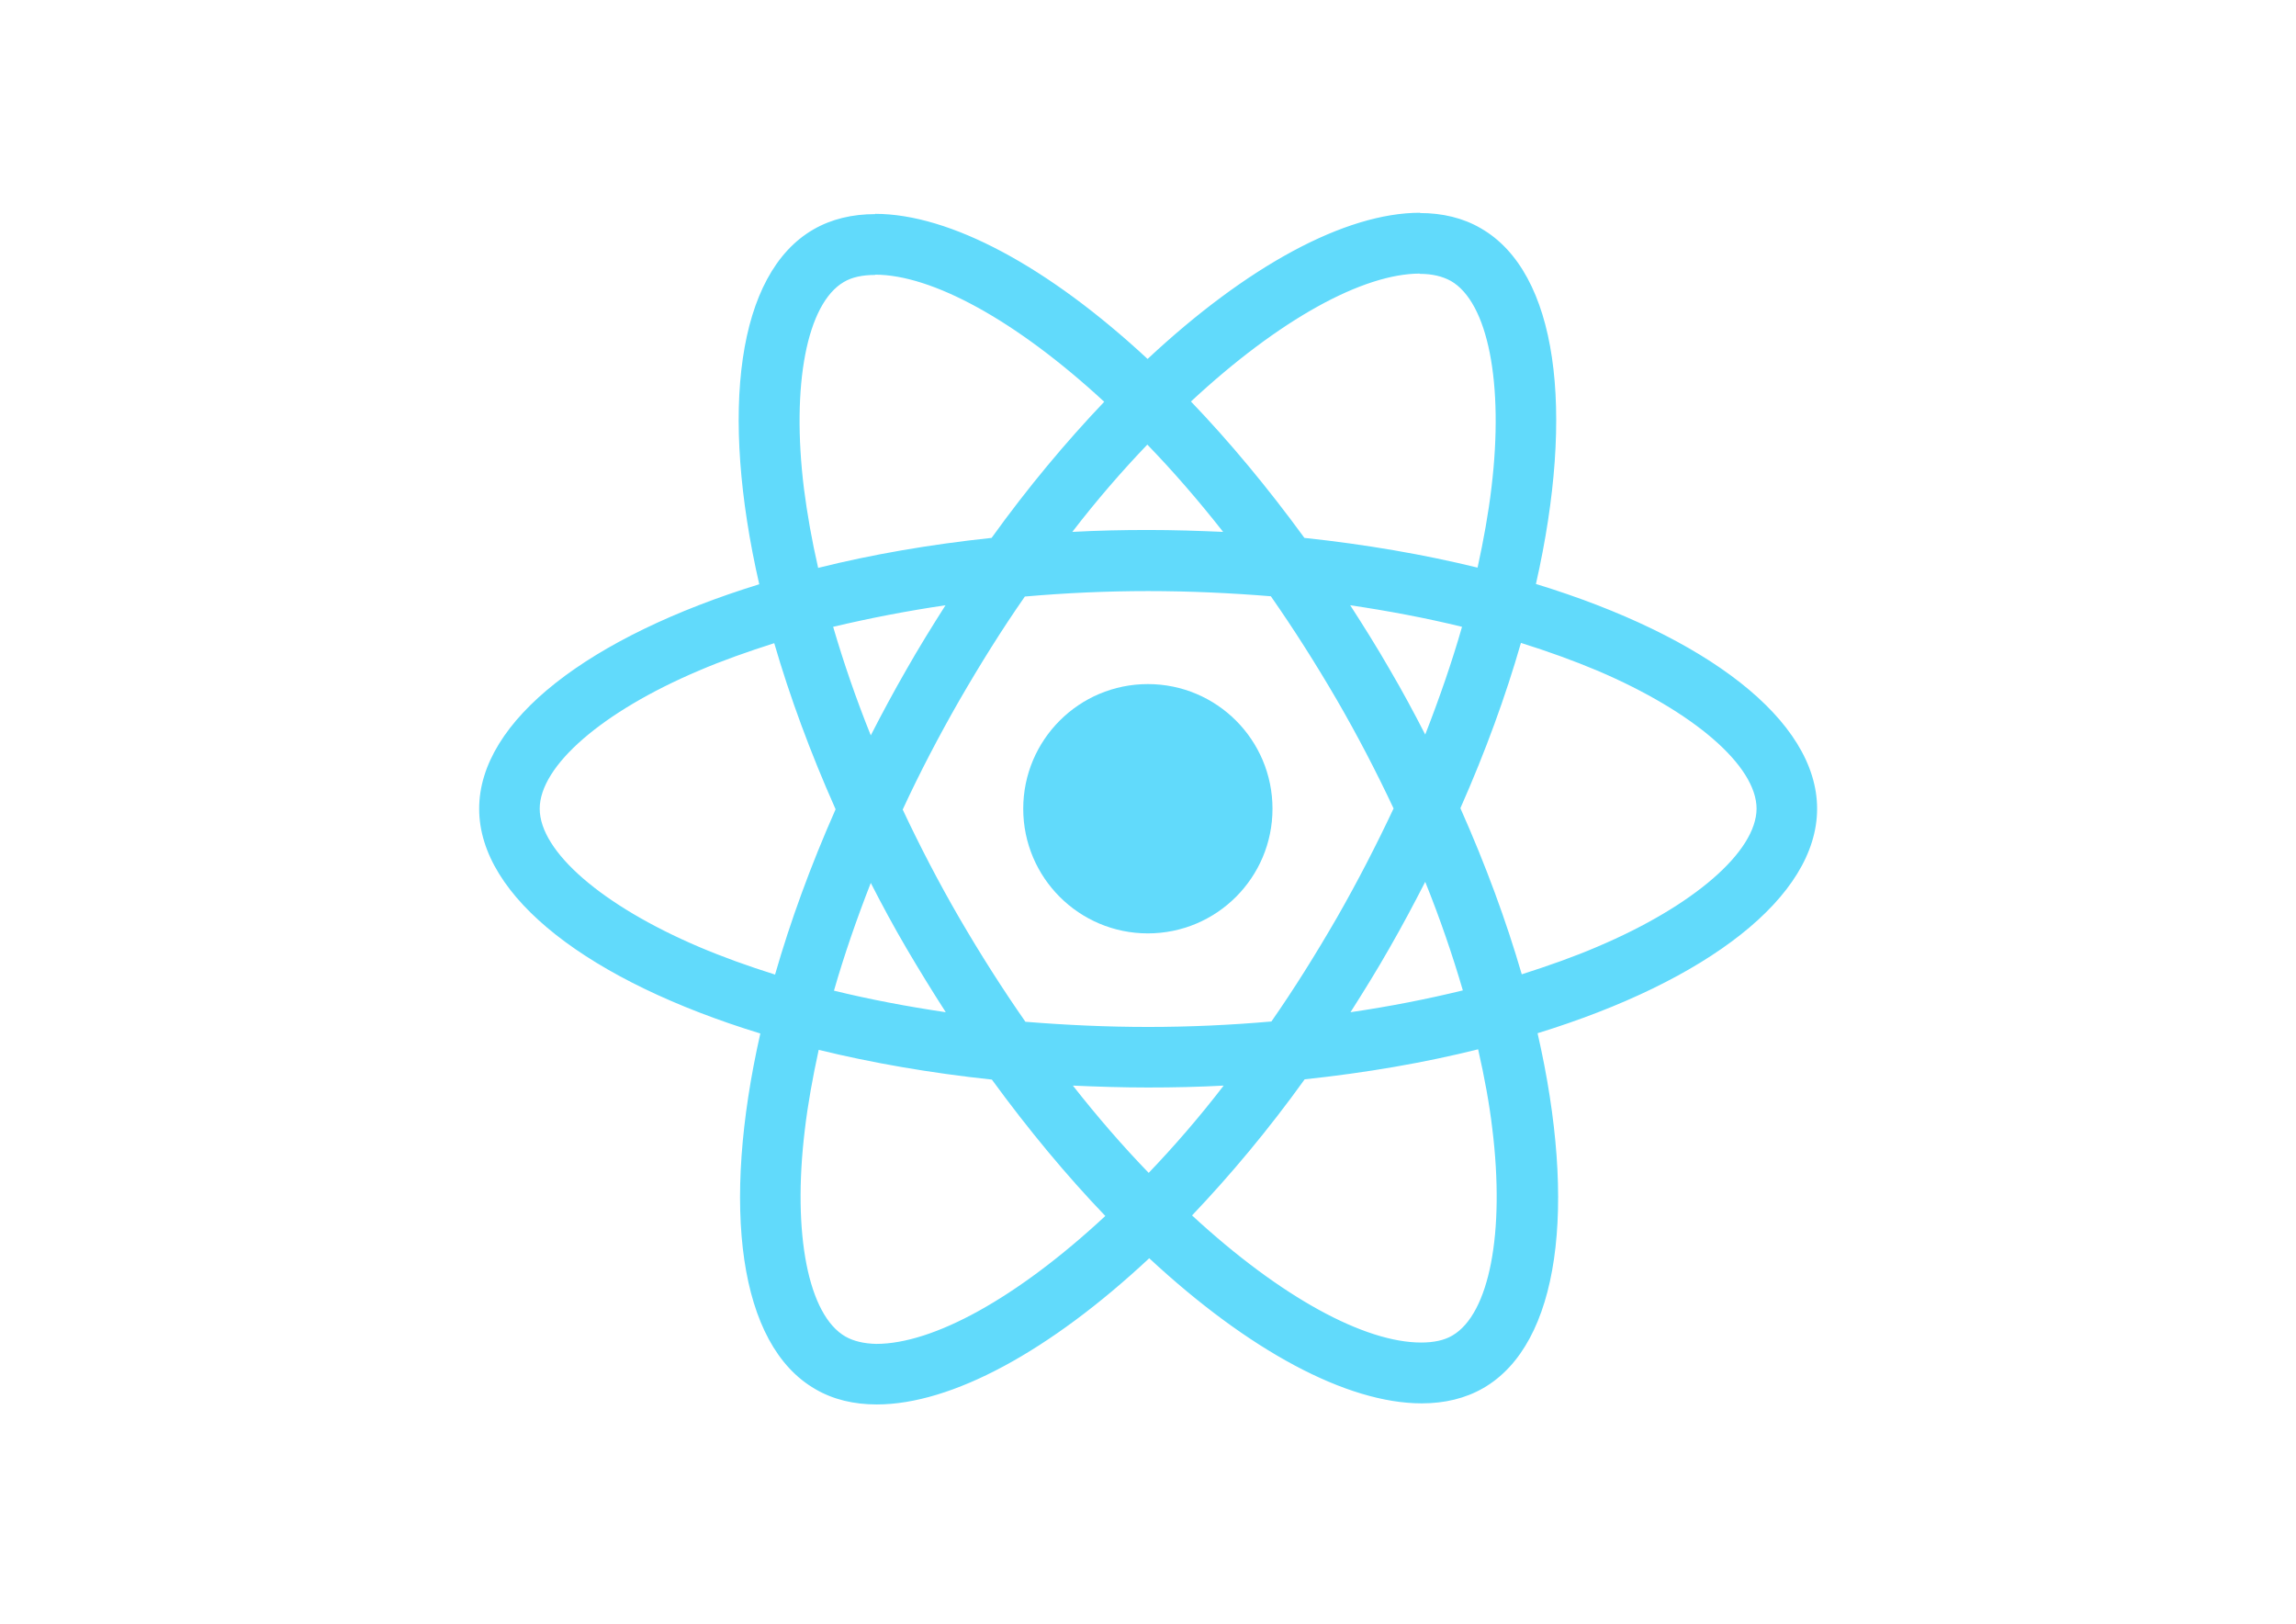
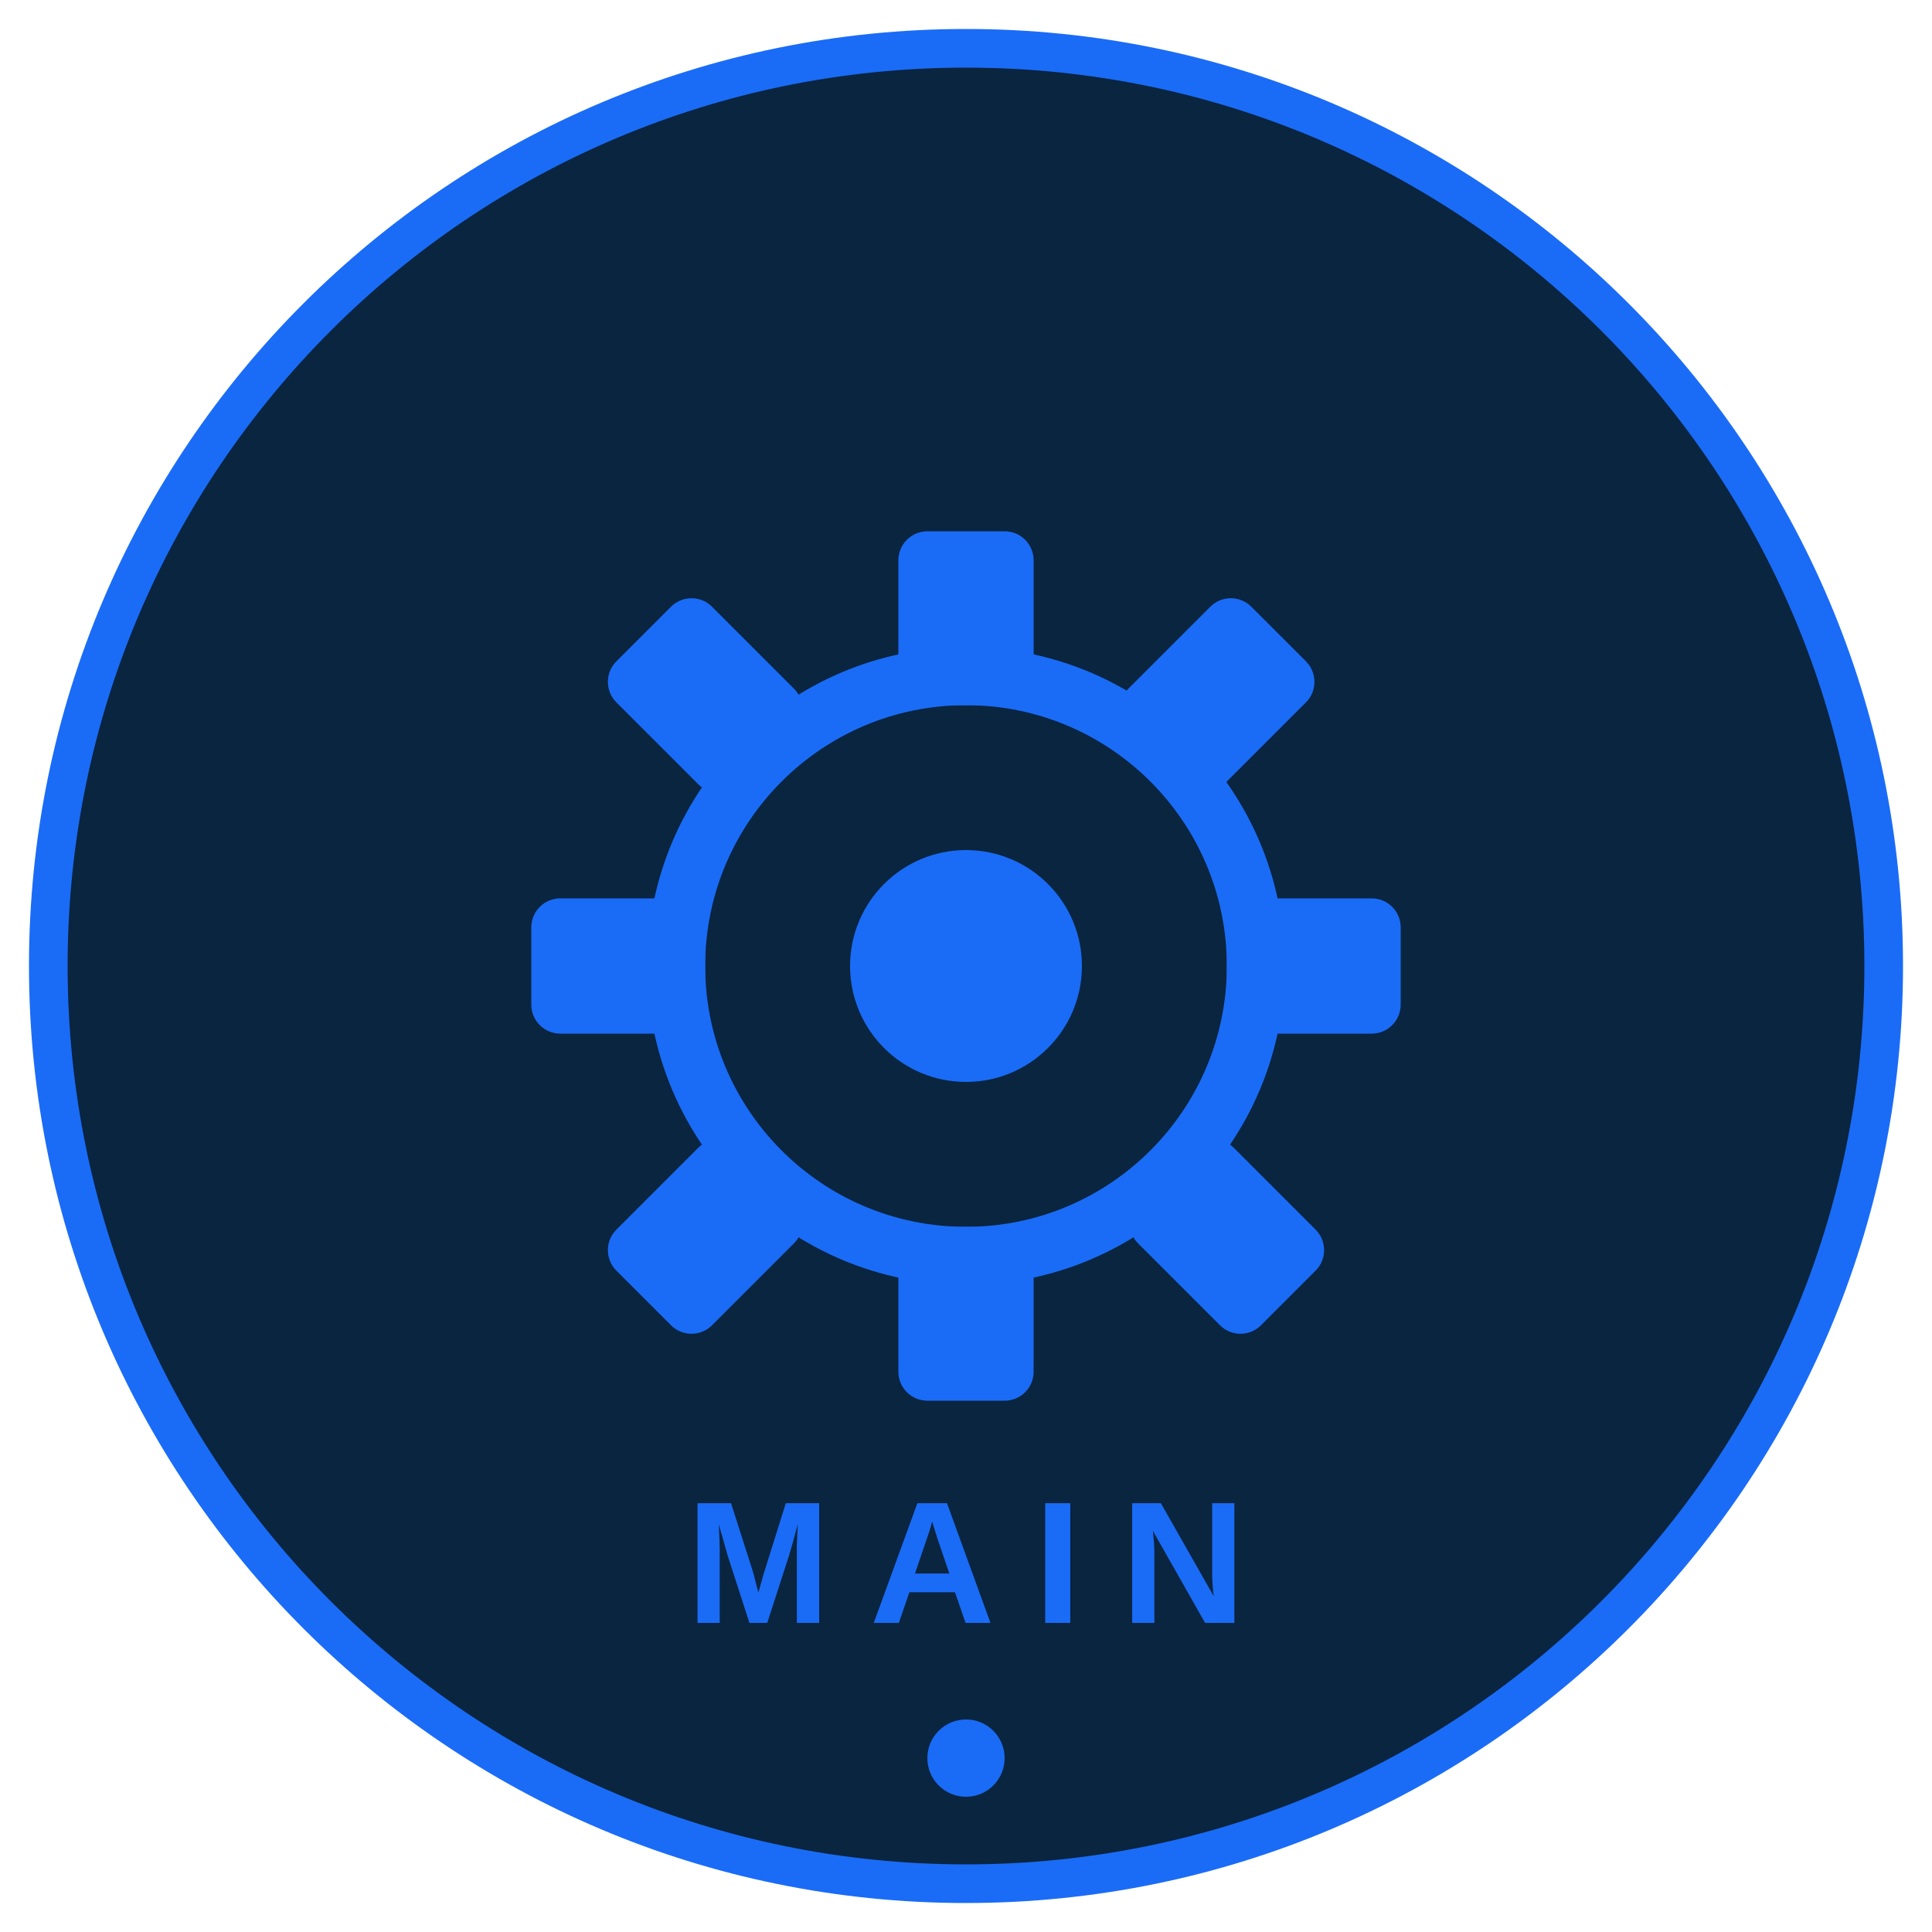
- <svg xmlns="http://www.w3.org/2000/svg" viewBox="0 0 841.9 595.3">
-   <g fill="#61DAFB">
-     <path d="M666.3 296.5c0-32.5-40.7-63.3-103.1-82.4 14.4-63.6 8-114.2-20.2-130.4-6.5-3.8-14.1-5.6-22.4-5.6v22.3c4.6 0 8.3.9 11.4 2.6 13.6 7.8 19.5 37.5 14.9 75.7-1.1 9.4-2.9 19.3-5.1 29.4-19.6-4.8-41-8.5-63.5-10.9-13.5-18.5-27.5-35.3-41.6-50 32.6-30.3 63.2-46.9 84-46.9V78c-27.5 0-63.5 19.6-99.9 53.6-36.4-33.8-72.4-53.2-99.9-53.2v22.3c20.7 0 51.4 16.5 84 46.6-14 14.7-28 31.4-41.3 49.9-22.6 2.4-44 6.1-63.6 11-2.3-10-4-19.7-5.2-29-4.7-38.2 1.1-67.9 14.6-75.8 3-1.8 6.9-2.6 11.5-2.6V78.5c-8.4 0-16 1.8-22.6 5.6-28.1 16.2-34.4 66.7-19.9 130.1-62.2 19.2-102.7 49.9-102.7 82.3 0 32.5 40.7 63.3 103.1 82.4-14.4 63.6-8 114.2 20.2 130.4 6.5 3.8 14.1 5.6 22.5 5.6 27.5 0 63.5-19.6 99.9-53.6 36.4 33.8 72.4 53.2 99.9 53.2 8.4 0 16-1.8 22.6-5.6 28.1-16.2 34.4-66.7 19.9-130.1 62-19.1 102.5-49.9 102.5-82.3zm-130.2-66.7c-3.7 12.9-8.3 26.2-13.5 39.5-4.1-8-8.4-16-13.1-24-4.6-8-9.5-15.8-14.4-23.4 14.2 2.1 27.9 4.7 41 7.9zm-45.8 106.5c-7.8 13.5-15.8 26.3-24.1 38.2-14.9 1.3-30 2-45.2 2-15.1 0-30.2-.7-45-1.9-8.3-11.9-16.4-24.6-24.2-38-7.6-13.1-14.5-26.4-20.8-39.8 6.2-13.4 13.2-26.8 20.7-39.9 7.8-13.5 15.8-26.3 24.1-38.2 14.9-1.3 30-2 45.2-2 15.1 0 30.2.7 45 1.9 8.3 11.9 16.4 24.6 24.2 38 7.6 13.1 14.5 26.4 20.8 39.8-6.3 13.4-13.2 26.8-20.7 39.9zm32.3-13c5.4 13.4 10 26.8 13.8 39.8-13.1 3.2-26.9 5.9-41.2 8 4.9-7.7 9.8-15.6 14.4-23.7 4.6-8 8.9-16.1 13-24.1zM421.2 430c-9.3-9.6-18.6-20.3-27.8-32 9 .4 18.2.7 27.5.7 9.4 0 18.7-.2 27.8-.7-9 11.7-18.3 22.4-27.5 32zm-74.4-58.9c-14.2-2.1-27.9-4.7-41-7.9 3.7-12.9 8.3-26.2 13.5-39.5 4.1 8 8.4 16 13.1 24 4.7 8 9.5 15.8 14.4 23.4zM420.7 163c9.3 9.6 18.6 20.3 27.8 32-9-.4-18.2-.7-27.5-.7-9.4 0-18.7.2-27.8.7 9-11.7 18.3-22.4 27.5-32zm-74 58.9c-4.9 7.7-9.8 15.6-14.4 23.7-4.6 8-8.9 16-13 24-5.4-13.4-10-26.8-13.8-39.8 13.1-3.1 26.9-5.8 41.2-7.9zm-90.5 125.2c-35.4-15.1-58.3-34.9-58.3-50.6 0-15.7 22.9-35.6 58.3-50.6 8.6-3.7 18-7 27.7-10.1 5.7 19.6 13.2 40 22.5 60.9-9.2 20.8-16.6 41.1-22.2 60.6-9.9-3.1-19.3-6.5-28-10.2zM310 490c-13.6-7.8-19.5-37.5-14.9-75.7 1.1-9.4 2.9-19.3 5.1-29.4 19.6 4.8 41 8.5 63.5 10.9 13.5 18.5 27.5 35.3 41.6 50-32.6 30.3-63.2 46.9-84 46.9-4.5-.1-8.3-1-11.3-2.7zm237.2-76.2c4.7 38.2-1.1 67.9-14.6 75.8-3 1.8-6.9 2.6-11.5 2.6-20.7 0-51.4-16.5-84-46.6 14-14.7 28-31.4 41.3-49.9 22.6-2.4 44-6.1 63.6-11 2.3 10.1 4.1 19.8 5.2 29.1zm38.5-66.7c-8.6 3.7-18 7-27.7 10.1-5.7-19.6-13.2-40-22.5-60.9 9.2-20.8 16.6-41.1 22.2-60.6 9.9 3.1 19.3 6.5 28.1 10.2 35.4 15.1 58.3 34.9 58.3 50.6-.1 15.7-23 35.6-58.4 50.6zM320.8 78.4z" />
-     <circle cx="420.9" cy="296.5" r="45.7" />
-     <path d="M520.5 78.1z" />
-   </g>
+ <svg xmlns="http://www.w3.org/2000/svg" viewBox="0 0 200 200" width="200" height="200">
+   <circle cx="100" cy="100" r="95" fill="#0a2540" stroke="#1a6cf7" stroke-width="4" />
+   <circle cx="100" cy="100" r="30" fill="none" stroke="#1a6cf7" stroke-width="6" />
+   <circle cx="100" cy="100" r="12" fill="#1a6cf7" />
+   <rect x="93" y="55" width="14" height="18" rx="3" fill="#1a6cf7" />
+   <rect x="93" y="127" width="14" height="18" rx="3" fill="#1a6cf7" />
+   <rect x="55" y="93" width="18" height="14" rx="3" fill="#1a6cf7" />
+   <rect x="127" y="93" width="18" height="14" rx="3" fill="#1a6cf7" />
+   <rect x="66" y="63" width="14" height="18" rx="3" fill="#1a6cf7" transform="rotate(-45 73 72)" />
+   <rect x="120" y="119" width="14" height="18" rx="3" fill="#1a6cf7" transform="rotate(-45 127 128)" />
+   <rect x="119" y="63" width="14" height="18" rx="3" fill="#1a6cf7" transform="rotate(45 126 72)" />
+   <rect x="66" y="119" width="14" height="18" rx="3" fill="#1a6cf7" transform="rotate(45 73 128)" />
+   <text x="100" y="168" font-family="Arial, sans-serif" font-size="18" font-weight="bold" fill="#1a6cf7" text-anchor="middle" letter-spacing="4">MAIN</text>
+   <circle cx="100" cy="182" r="4" fill="#1a6cf7" />
</svg>
